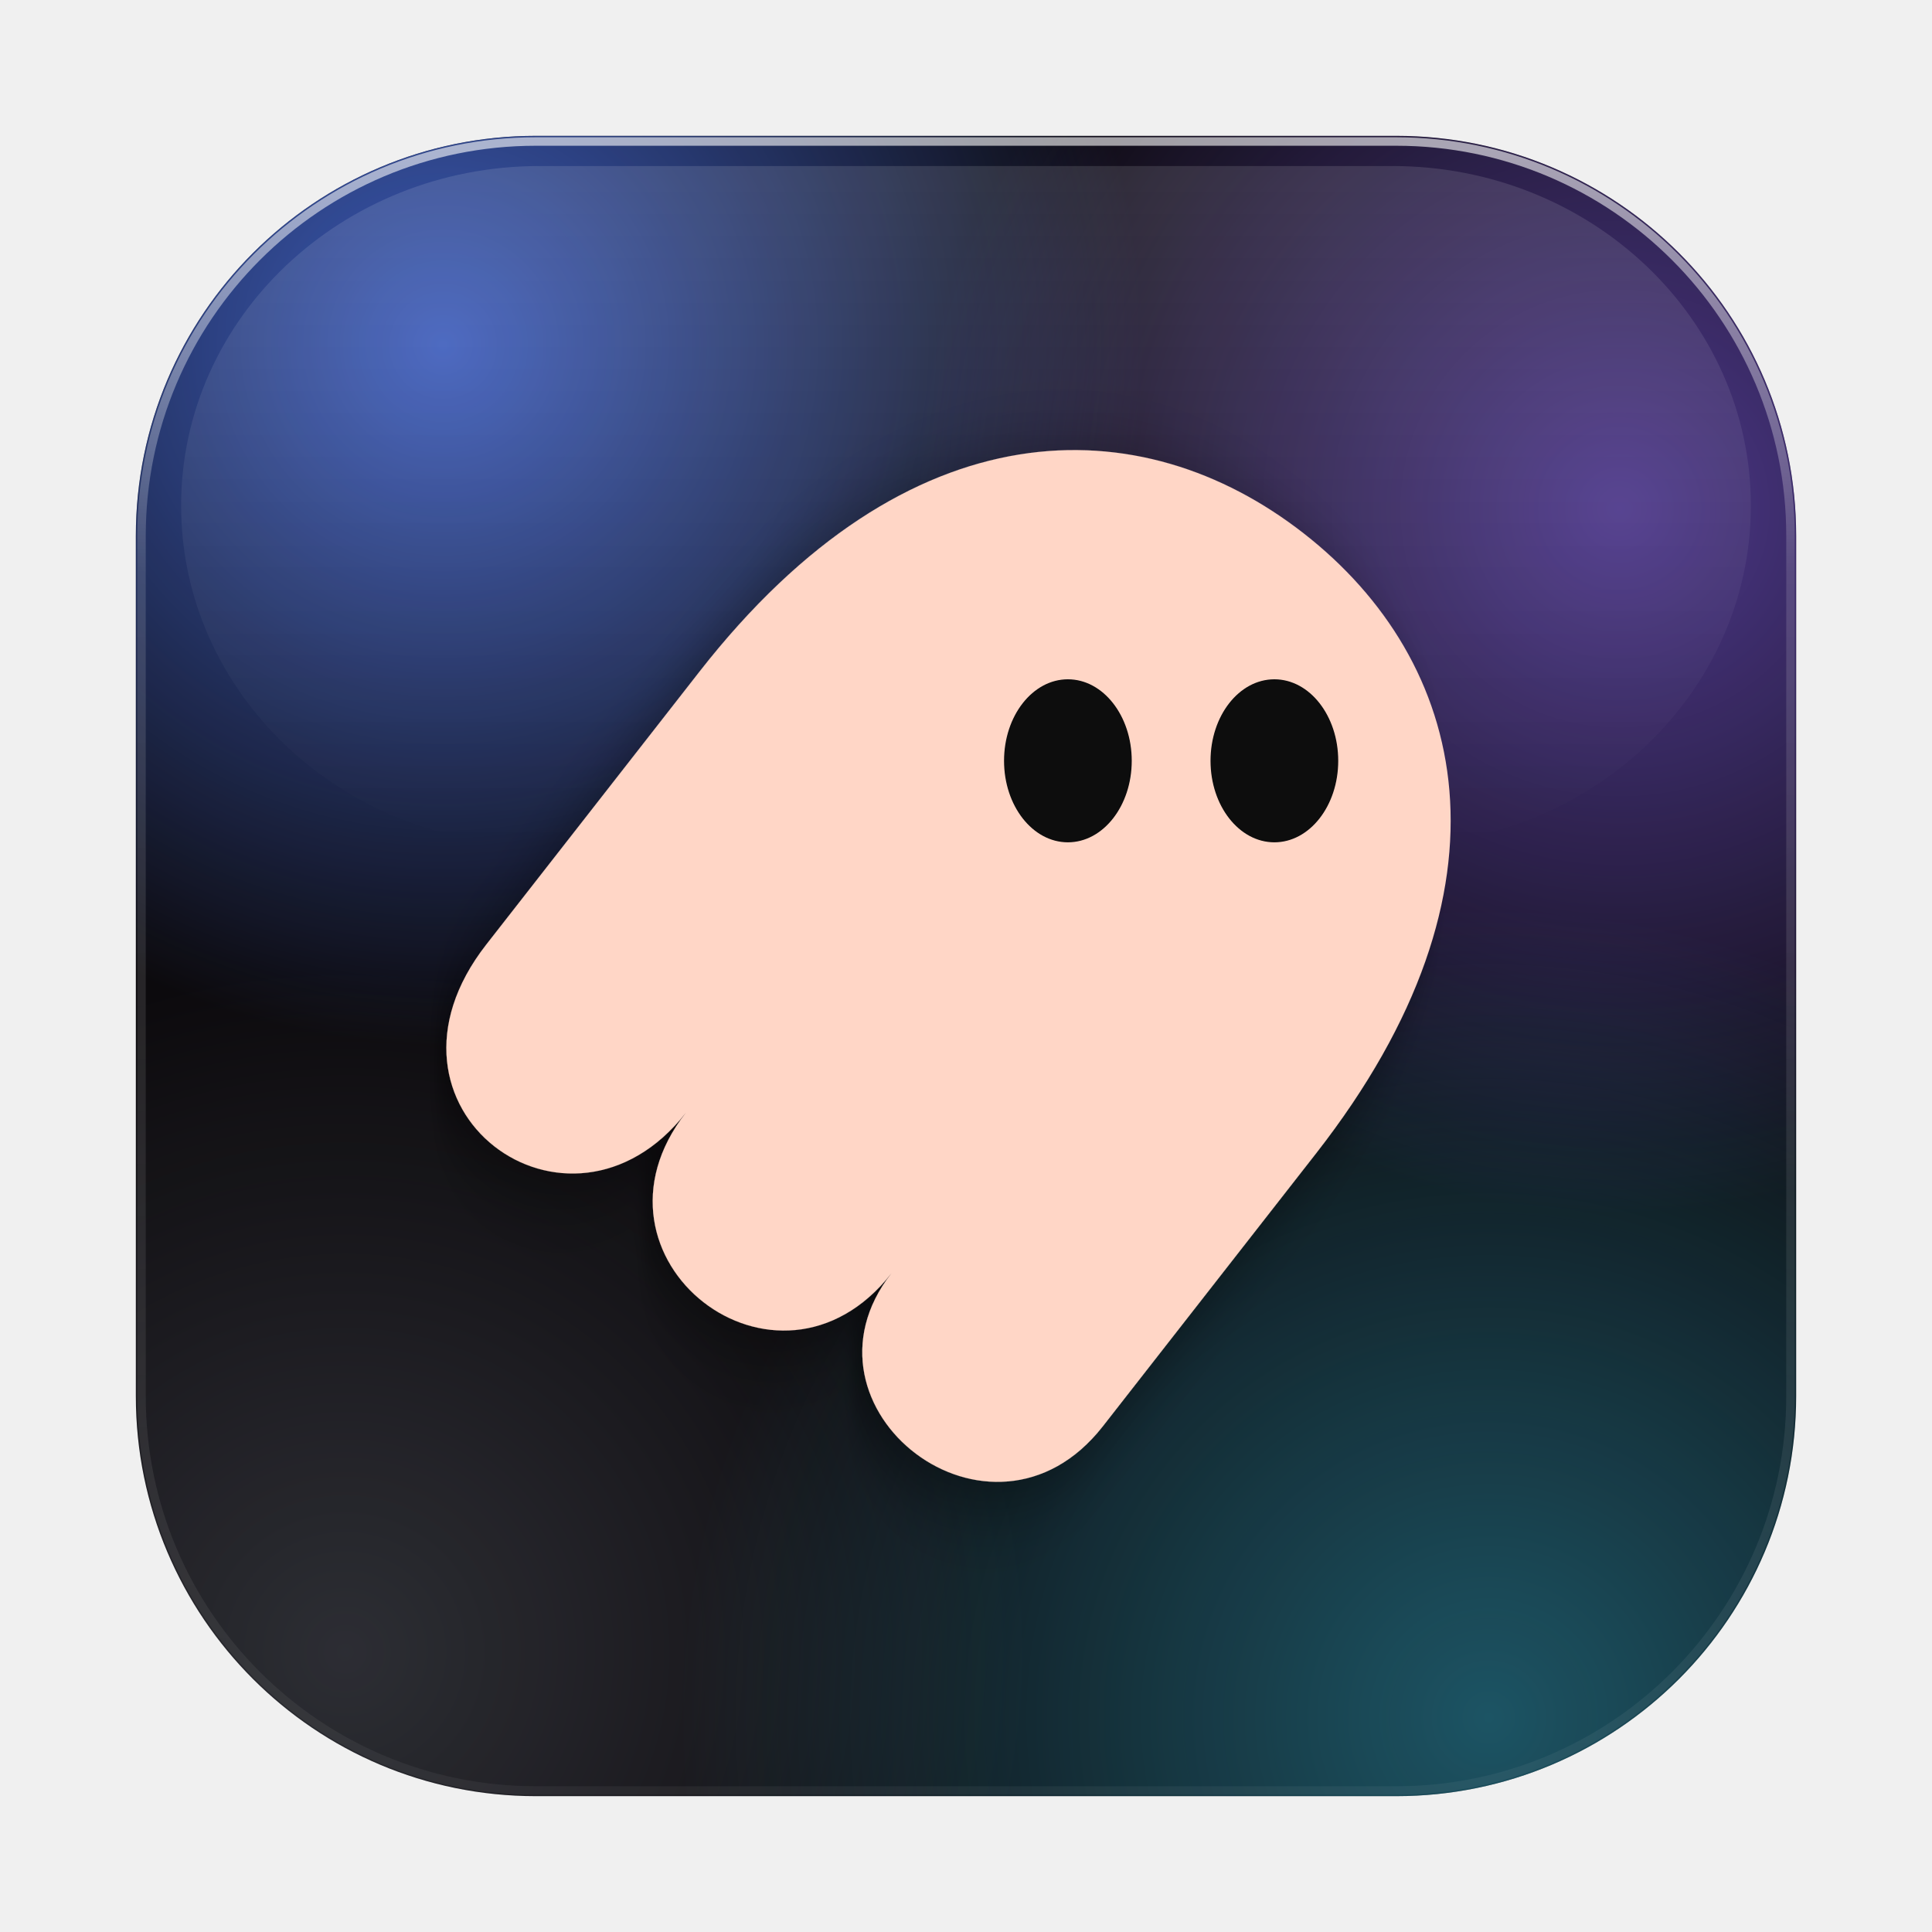
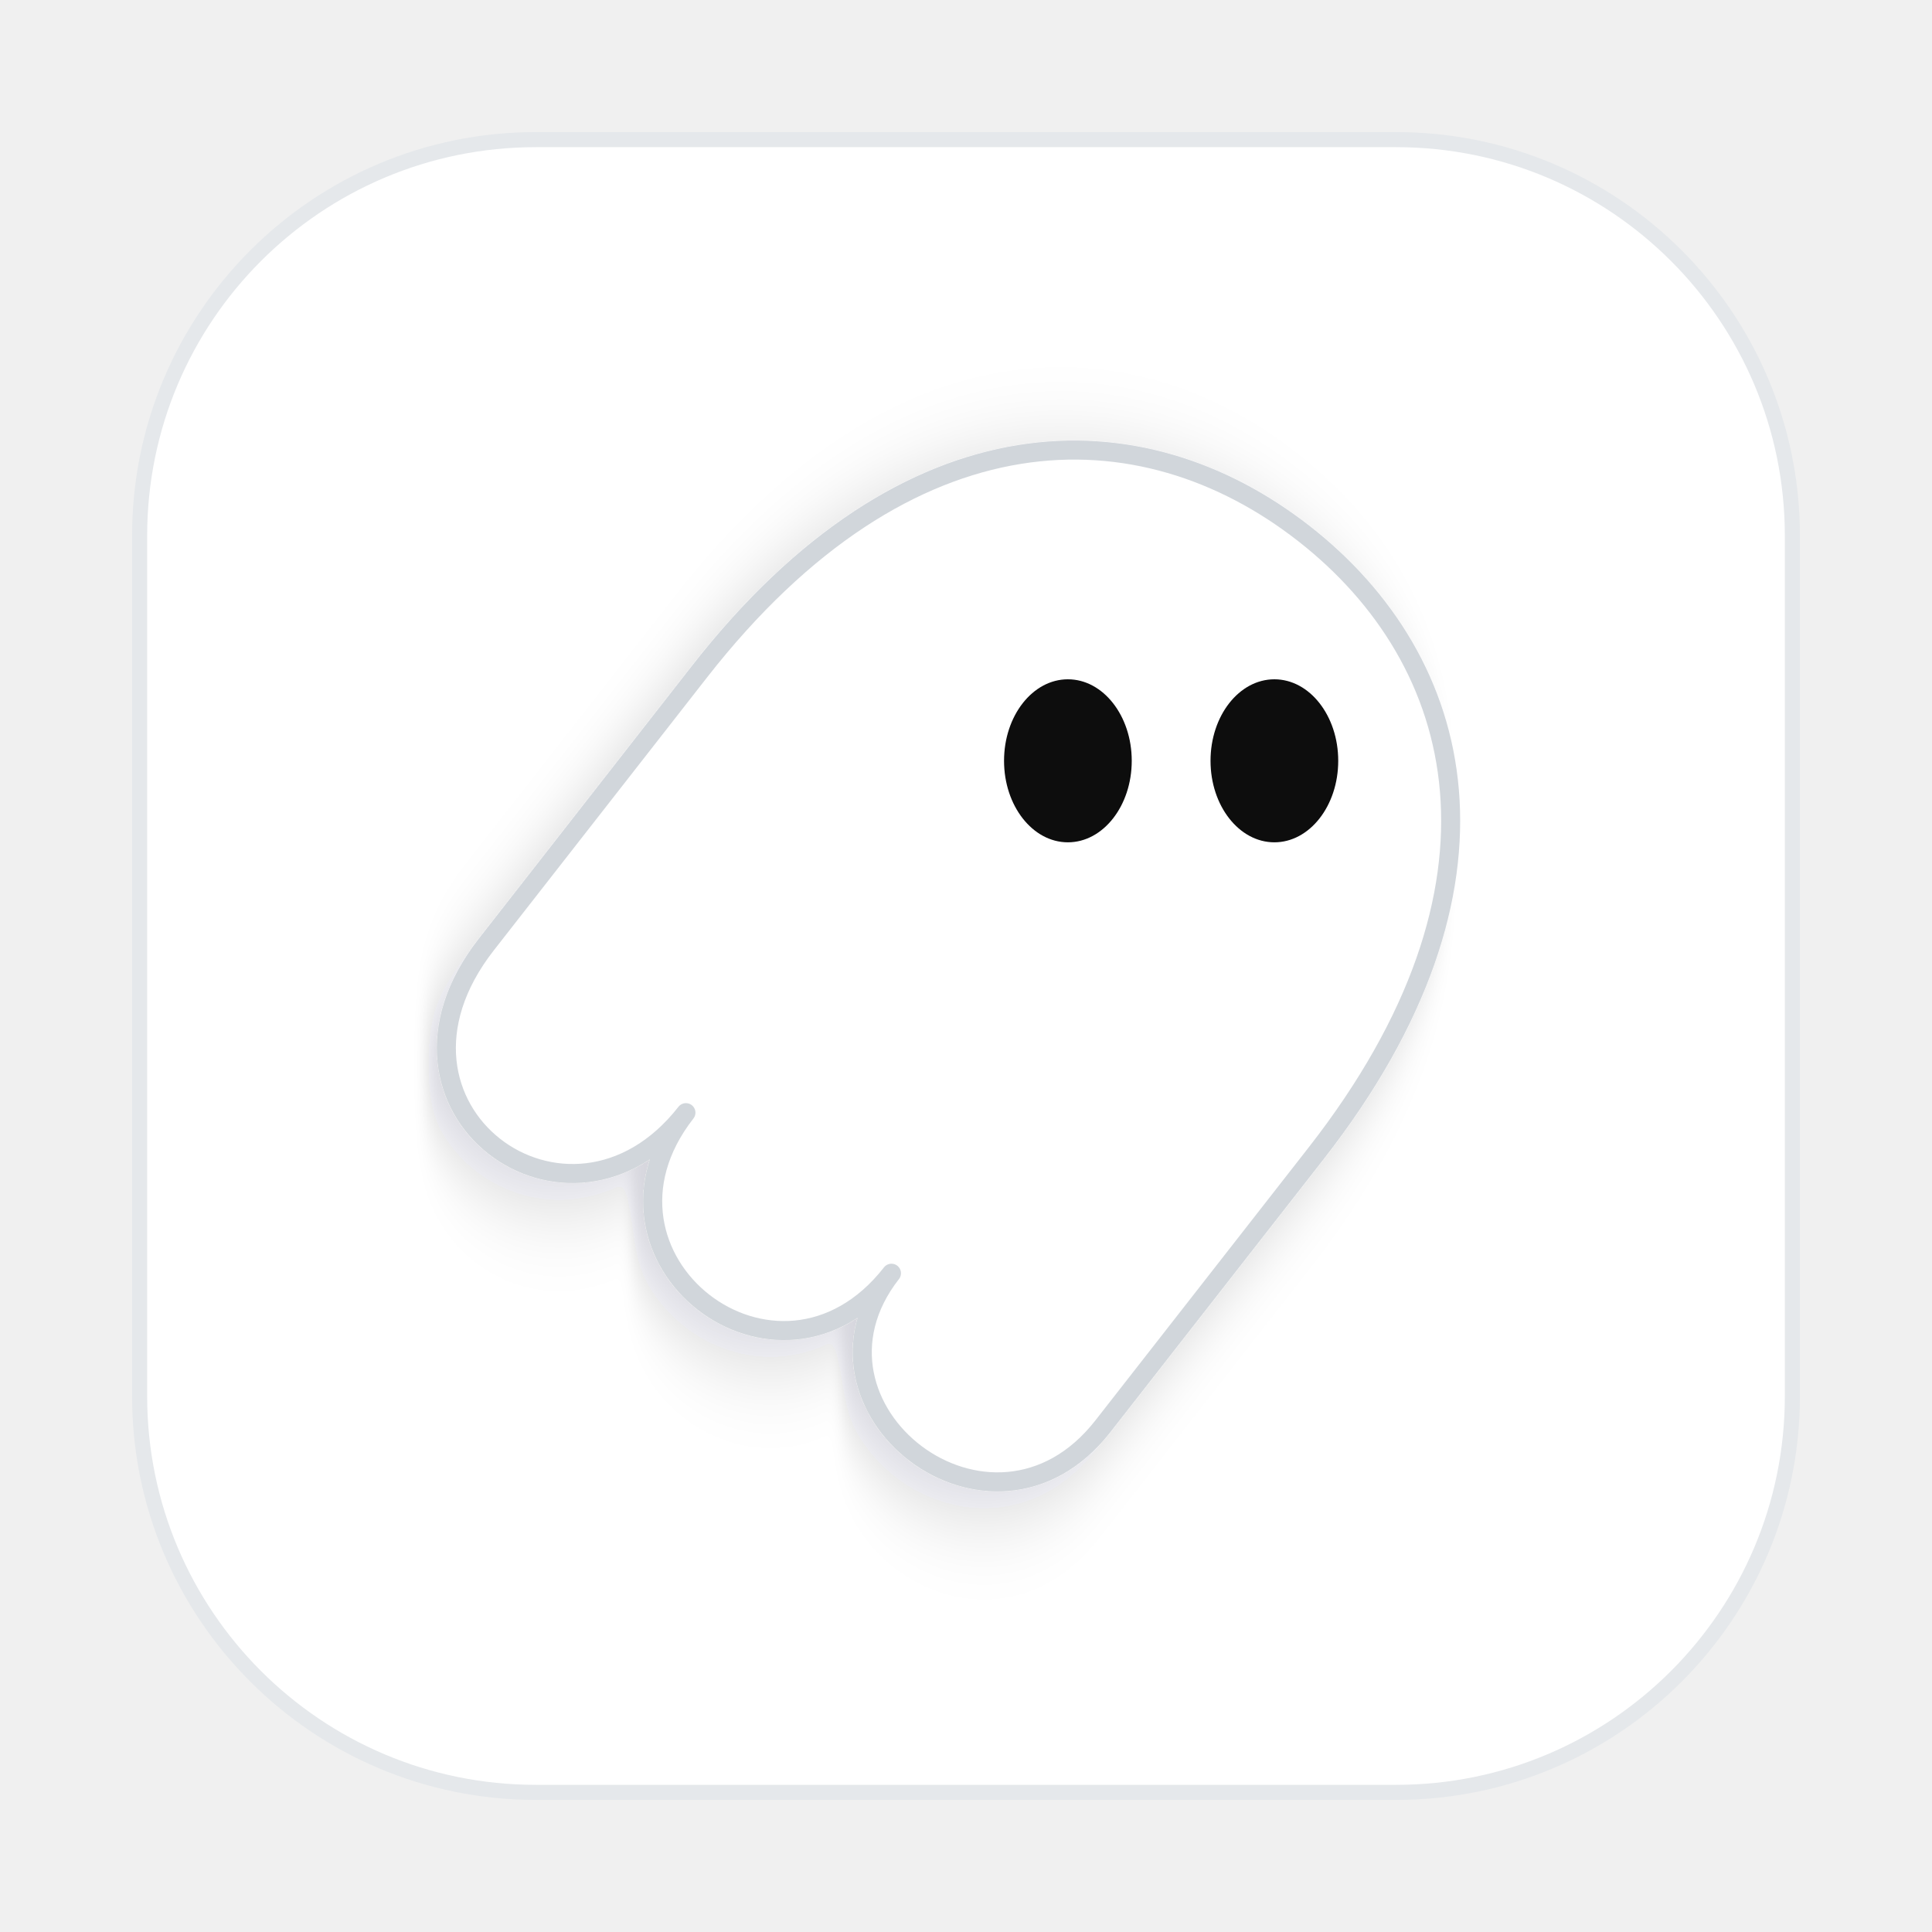
<svg xmlns="http://www.w3.org/2000/svg" viewBox="0 0 1024 1024" width="1024" height="1024">
  <defs>
-     <radialGradient id="g1" cx="18%" cy="12%" r="74%">
-       <stop offset="0" stop-color="#4f7cff" stop-opacity=".72" />
-       <stop offset="58%" stop-color="#4f7cff" stop-opacity="0" />
-     </radialGradient>
-     <radialGradient id="g2" cx="90%" cy="22%" r="72%">
-       <stop offset="0" stop-color="#8a63ff" stop-opacity=".52" />
-       <stop offset="60%" stop-color="#8a63ff" stop-opacity="0" />
-     </radialGradient>
-     <radialGradient id="g3" cx="82%" cy="96%" r="80%">
-       <stop offset="0" stop-color="#35c3e6" stop-opacity=".40" />
-       <stop offset="62%" stop-color="#35c3e6" stop-opacity="0" />
-     </radialGradient>
-     <radialGradient id="g4" cx="12%" cy="92%" r="70%">
-       <stop offset="0" stop-color="#d8e7ff" stop-opacity=".16" />
-       <stop offset="60%" stop-color="#d8e7ff" stop-opacity="0" />
-     </radialGradient>
-     <linearGradient id="rim" x1="0" y1="0" x2="0" y2="1">
-       <stop offset="0" stop-color="#fff" stop-opacity=".6" />
-       <stop offset="26%" stop-color="#fff" stop-opacity=".14" />
-       <stop offset="100%" stop-color="#fff" stop-opacity=".05" />
-     </linearGradient>
-     <linearGradient id="toph" x1="0" y1="0" x2="0" y2="1">
-       <stop offset="0" stop-color="#fff" stop-opacity=".12" />
-       <stop offset="100%" stop-color="#fff" stop-opacity="0" />
-     </linearGradient>
    <filter id="gsh" x="-40%" y="-40%" width="180%" height="180%">
-       <feDropShadow dx="0" dy="14" stdDeviation="22" flood-color="#000" flood-opacity=".4" />
+       <feDropShadow dx="0" dy="16" stdDeviation="24" flood-color="#191f28" flood-opacity=".16" />
    </filter>
  </defs>
-   <rect x="72" y="72" width="880" height="880" rx="212" fill="#0c0a0d" />
-   <rect x="72" y="72" width="880" height="880" rx="212" fill="url(#g1)" />
-   <rect x="72" y="72" width="880" height="880" rx="212" fill="url(#g2)" />
-   <rect x="72" y="72" width="880" height="880" rx="212" fill="url(#g3)" />
-   <rect x="72" y="72" width="880" height="880" rx="212" fill="url(#g4)" />
-   <rect x="96" y="88" width="832" height="360" rx="190" fill="url(#toph)" />
-   <rect x="75" y="75" width="874" height="874" rx="209" fill="none" stroke="url(#rim)" stroke-width="4.5" />
+   <rect x="74" y="74" width="876" height="876" rx="210" fill="#ffffff" stroke="#e5e8eb" stroke-width="8" />
  <g transform="translate(512 512) rotate(38) scale(0.72)" filter="url(#gsh)">
-     <path fill="#ffd6c6" d="M -288 -50 C -288 -300, -152 -404, 0 -404 C 152 -404, 288 -300, 288 -50 L 288 205 C 288 338, 96 338, 96 212 C 96 348, -96 348, -96 212 C -96 352, -288 358, -288 205 Z" />
+     <path fill="#ffffff" stroke="#d1d6db" stroke-width="14" stroke-linejoin="round" d="M -288 -50 C -288 -300, -152 -404, 0 -404 C 152 -404, 288 -300, 288 -50 L 288 205 C 288 338, 96 338, 96 212 C 96 348, -96 348, -96 212 C -96 352, -288 358, -288 205 Z" />
    <g transform="translate(26 -212) rotate(-38)">
      <ellipse cx="-76" cy="0" rx="47" ry="60" fill="#0b0a0c" />
      <ellipse cx="76" cy="0" rx="47" ry="60" fill="#0b0a0c" />
    </g>
  </g>
</svg>
